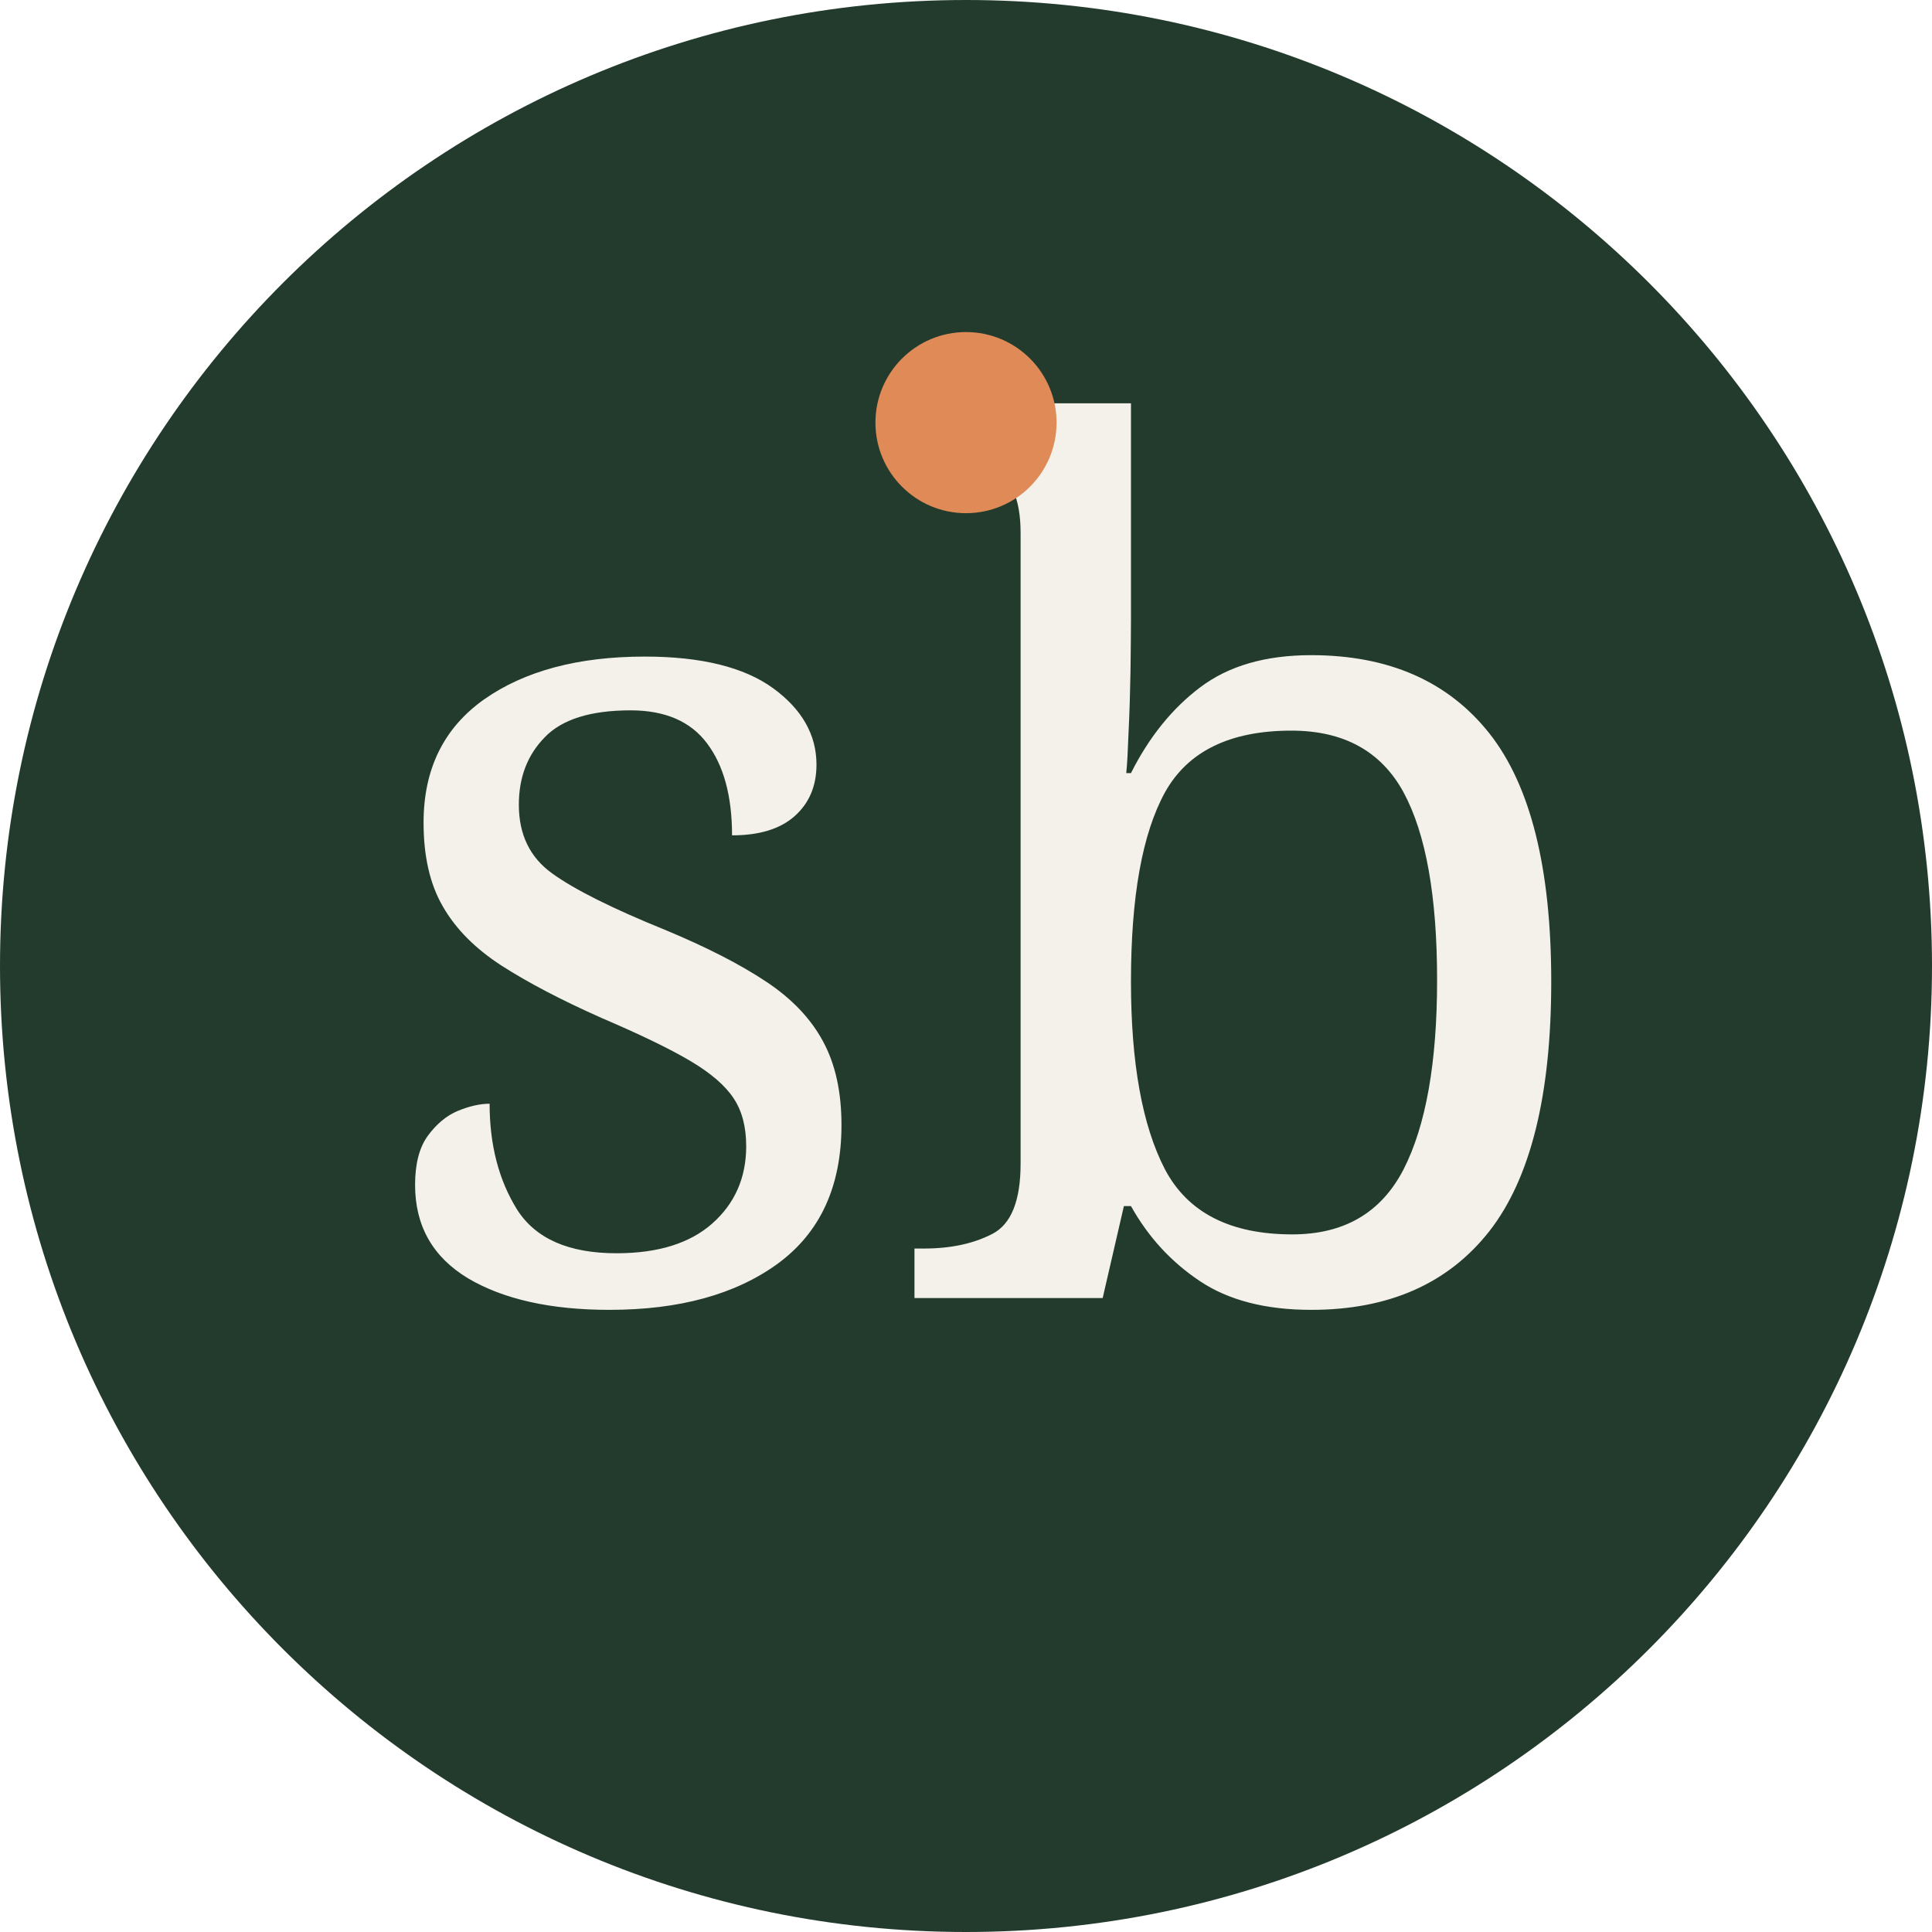
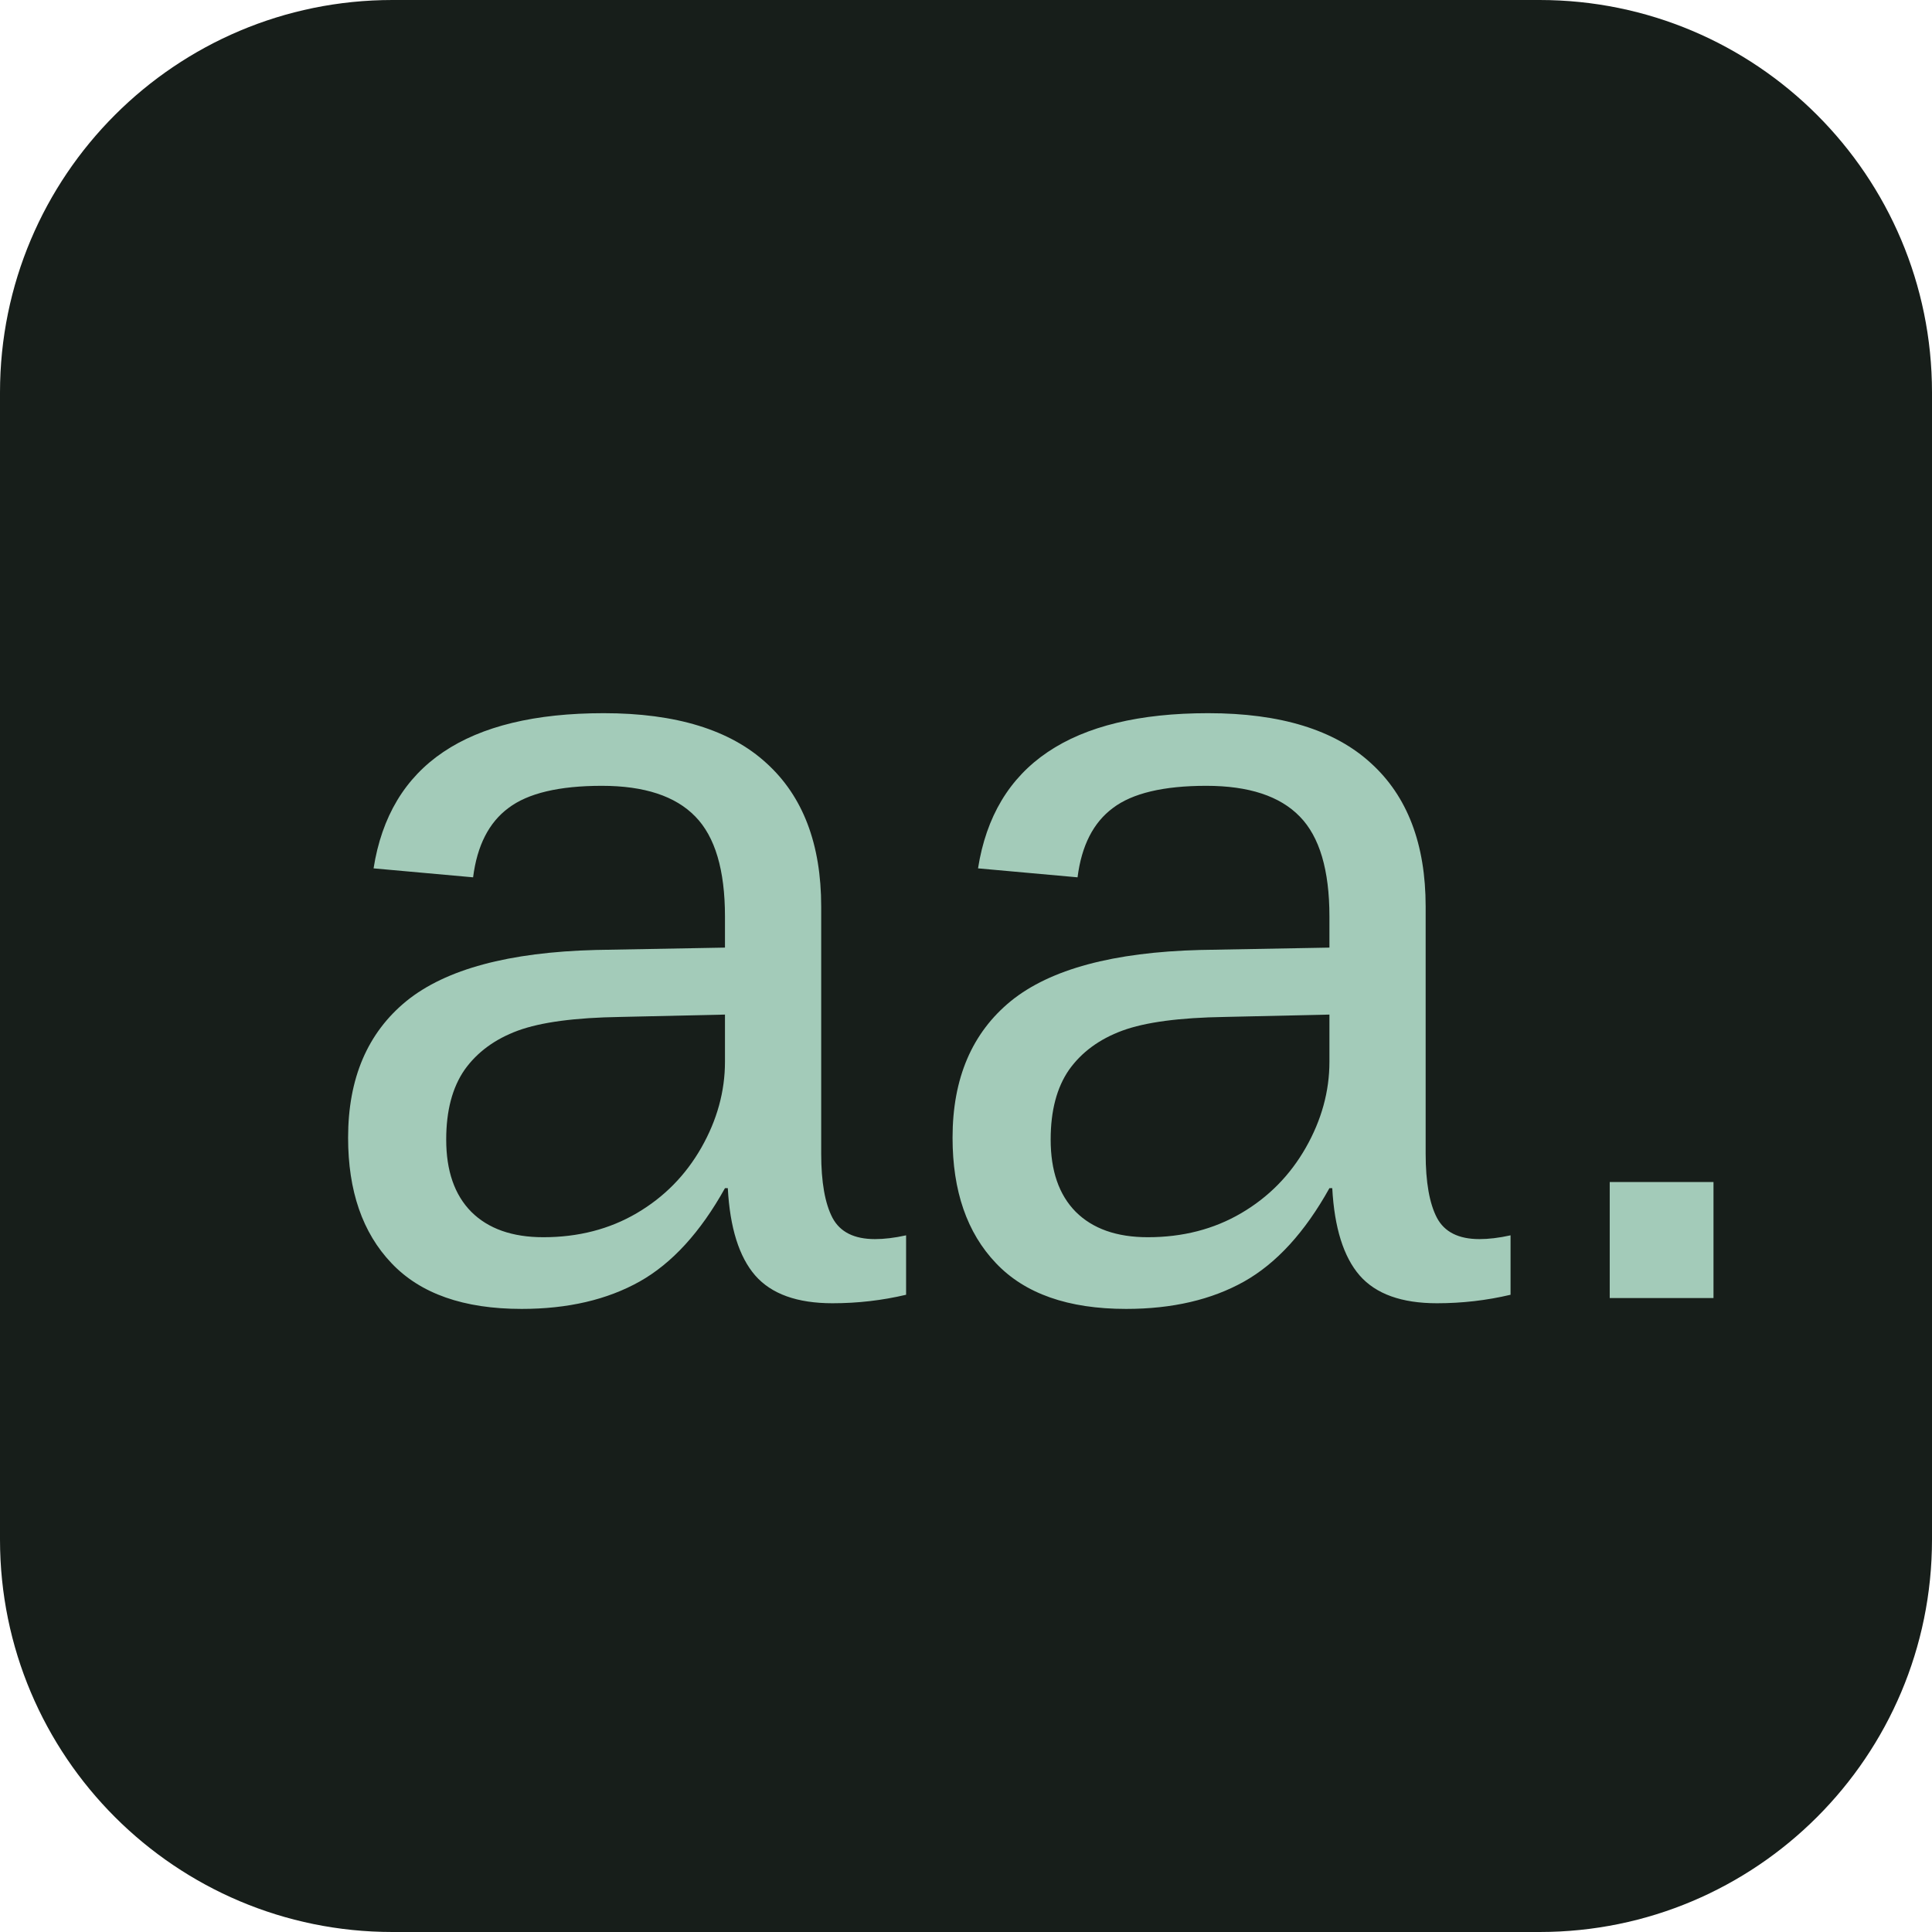
<svg xmlns="http://www.w3.org/2000/svg" viewBox="0 0 64 64">
-   <rect width="64" height="64" rx="32" fill="#233b2d" />
-   <text x="12" y="43" font-family="Georgia,serif" font-size="39" fill="#f3f1e9">sb</text>
-   <circle cx="32" cy="14" r="3" fill="#df8a57" />
+   <rect width="64" height="64" rx="13" fill="#171e1a" />
+   <text x="10" y="43" font-family="Arial,sans-serif" font-size="36" fill="#a3cbb9">aa.</text>
</svg>
